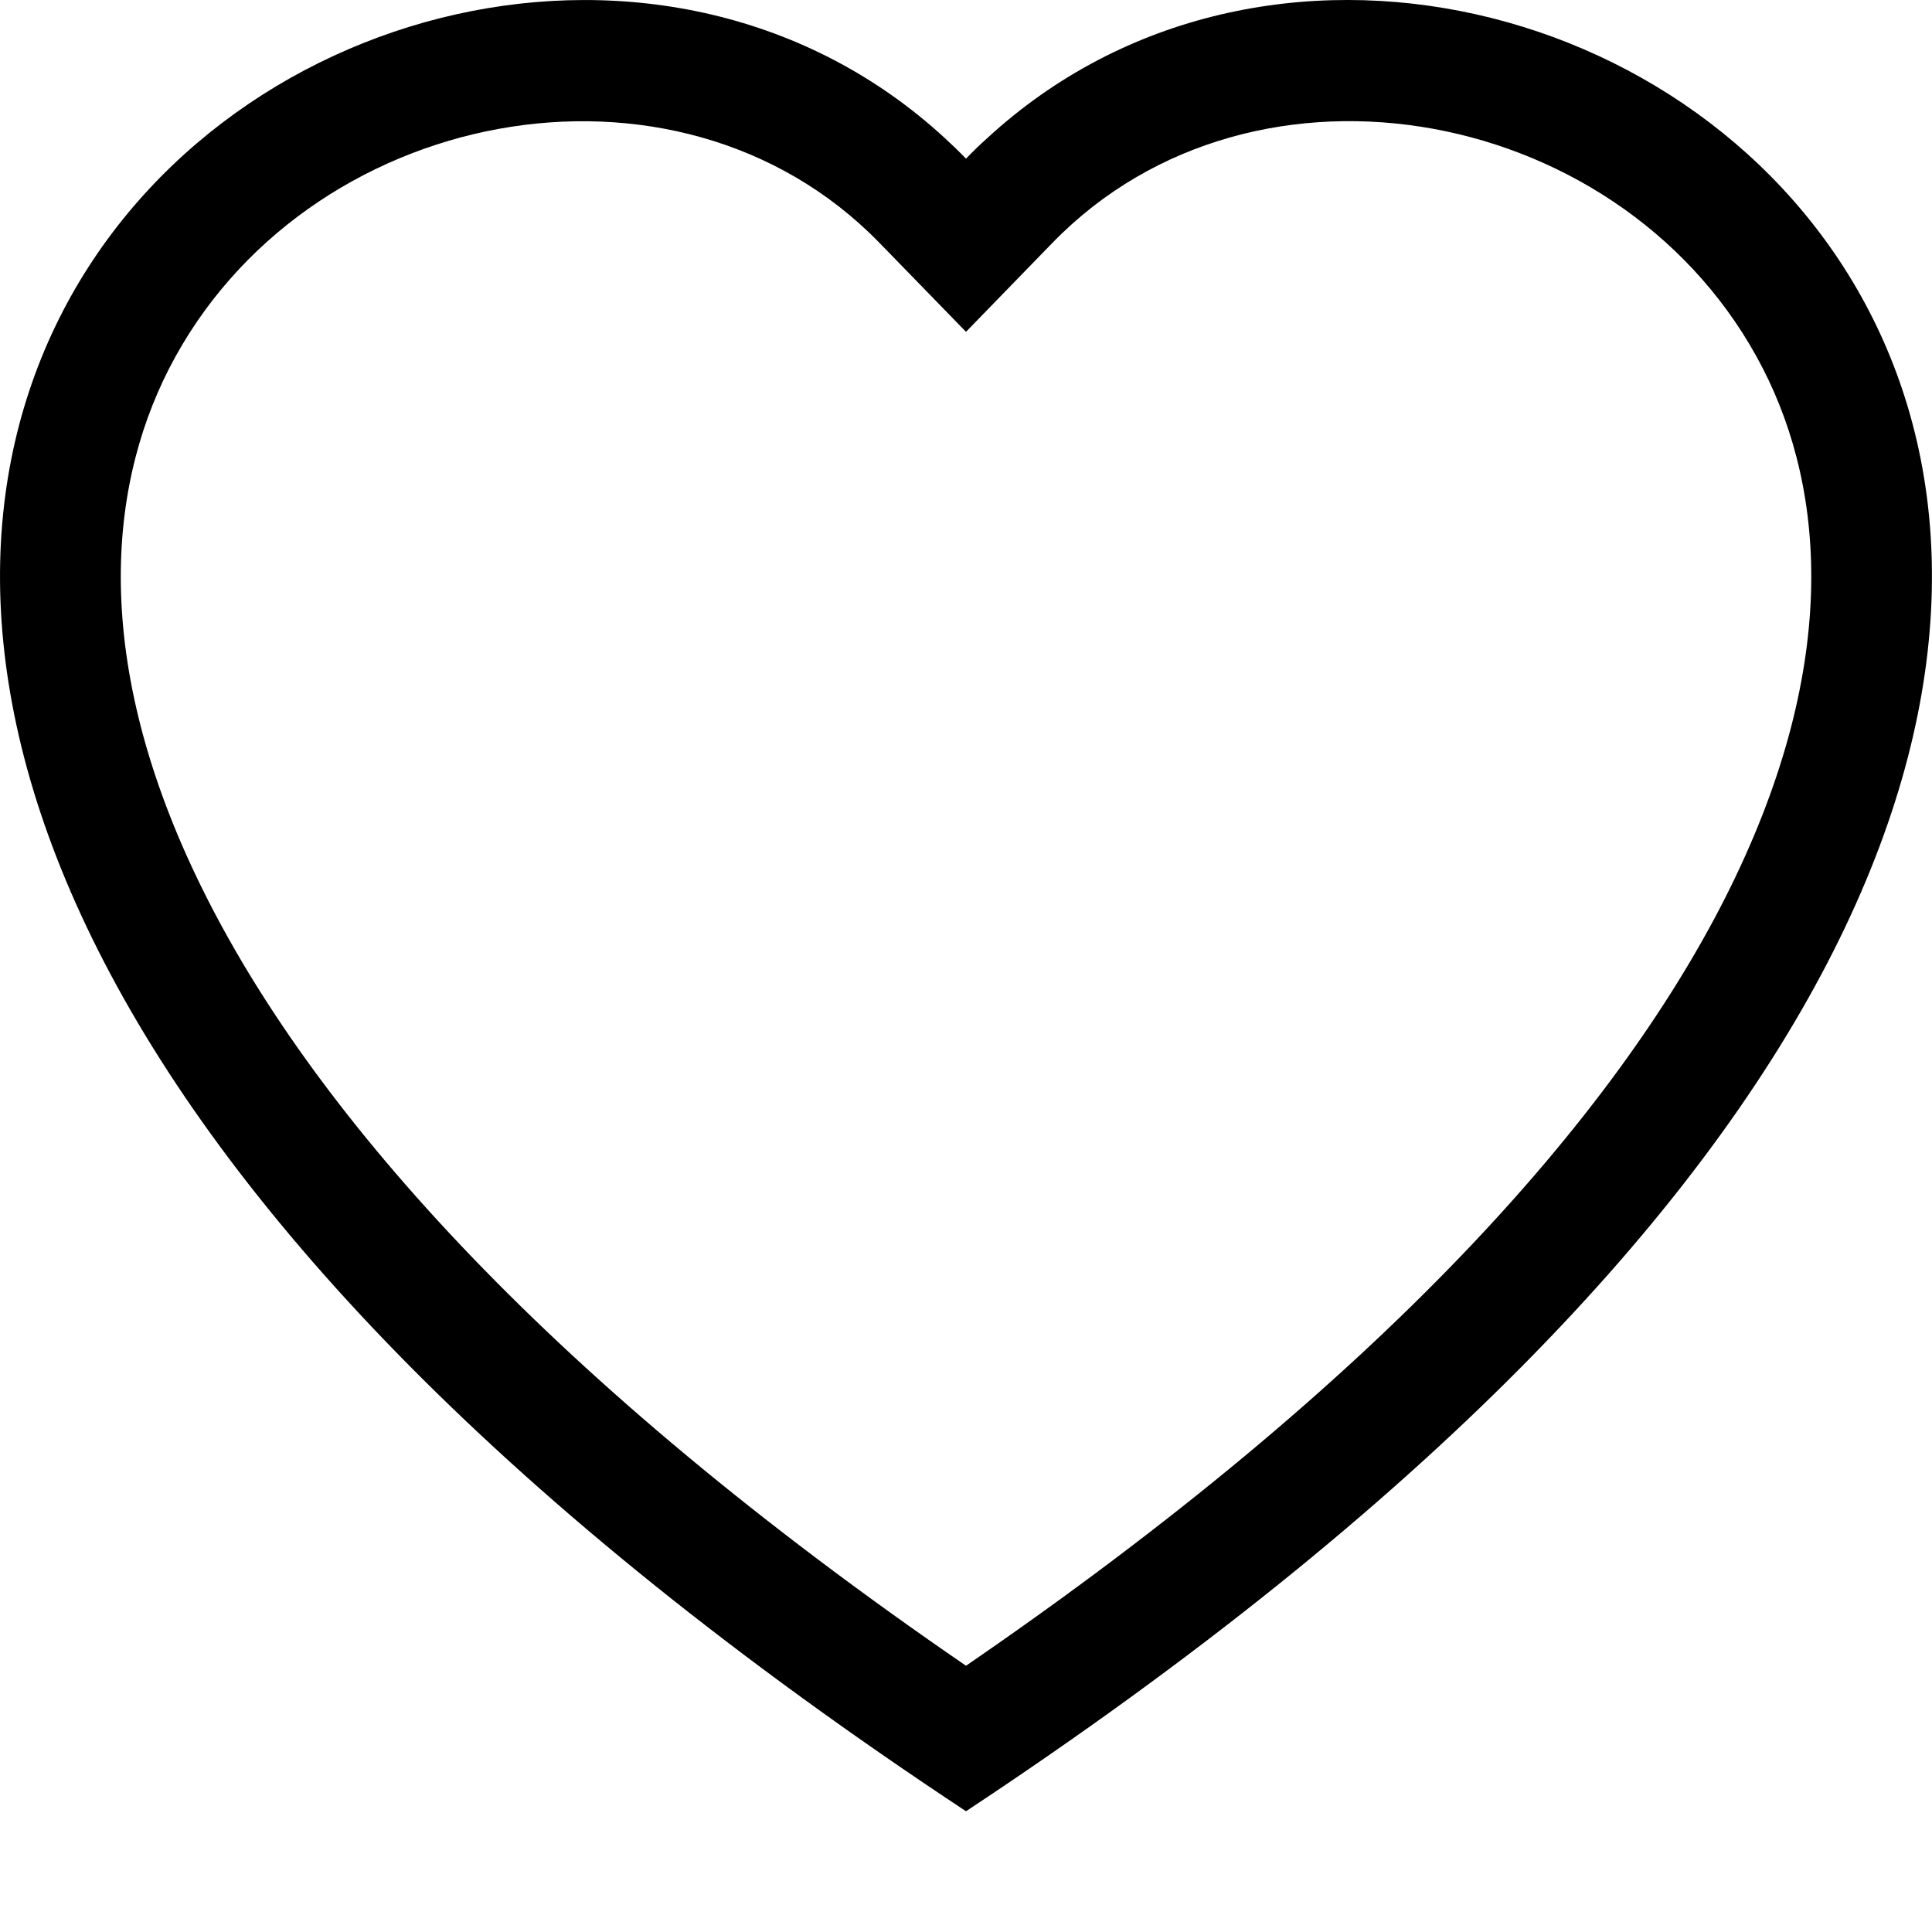
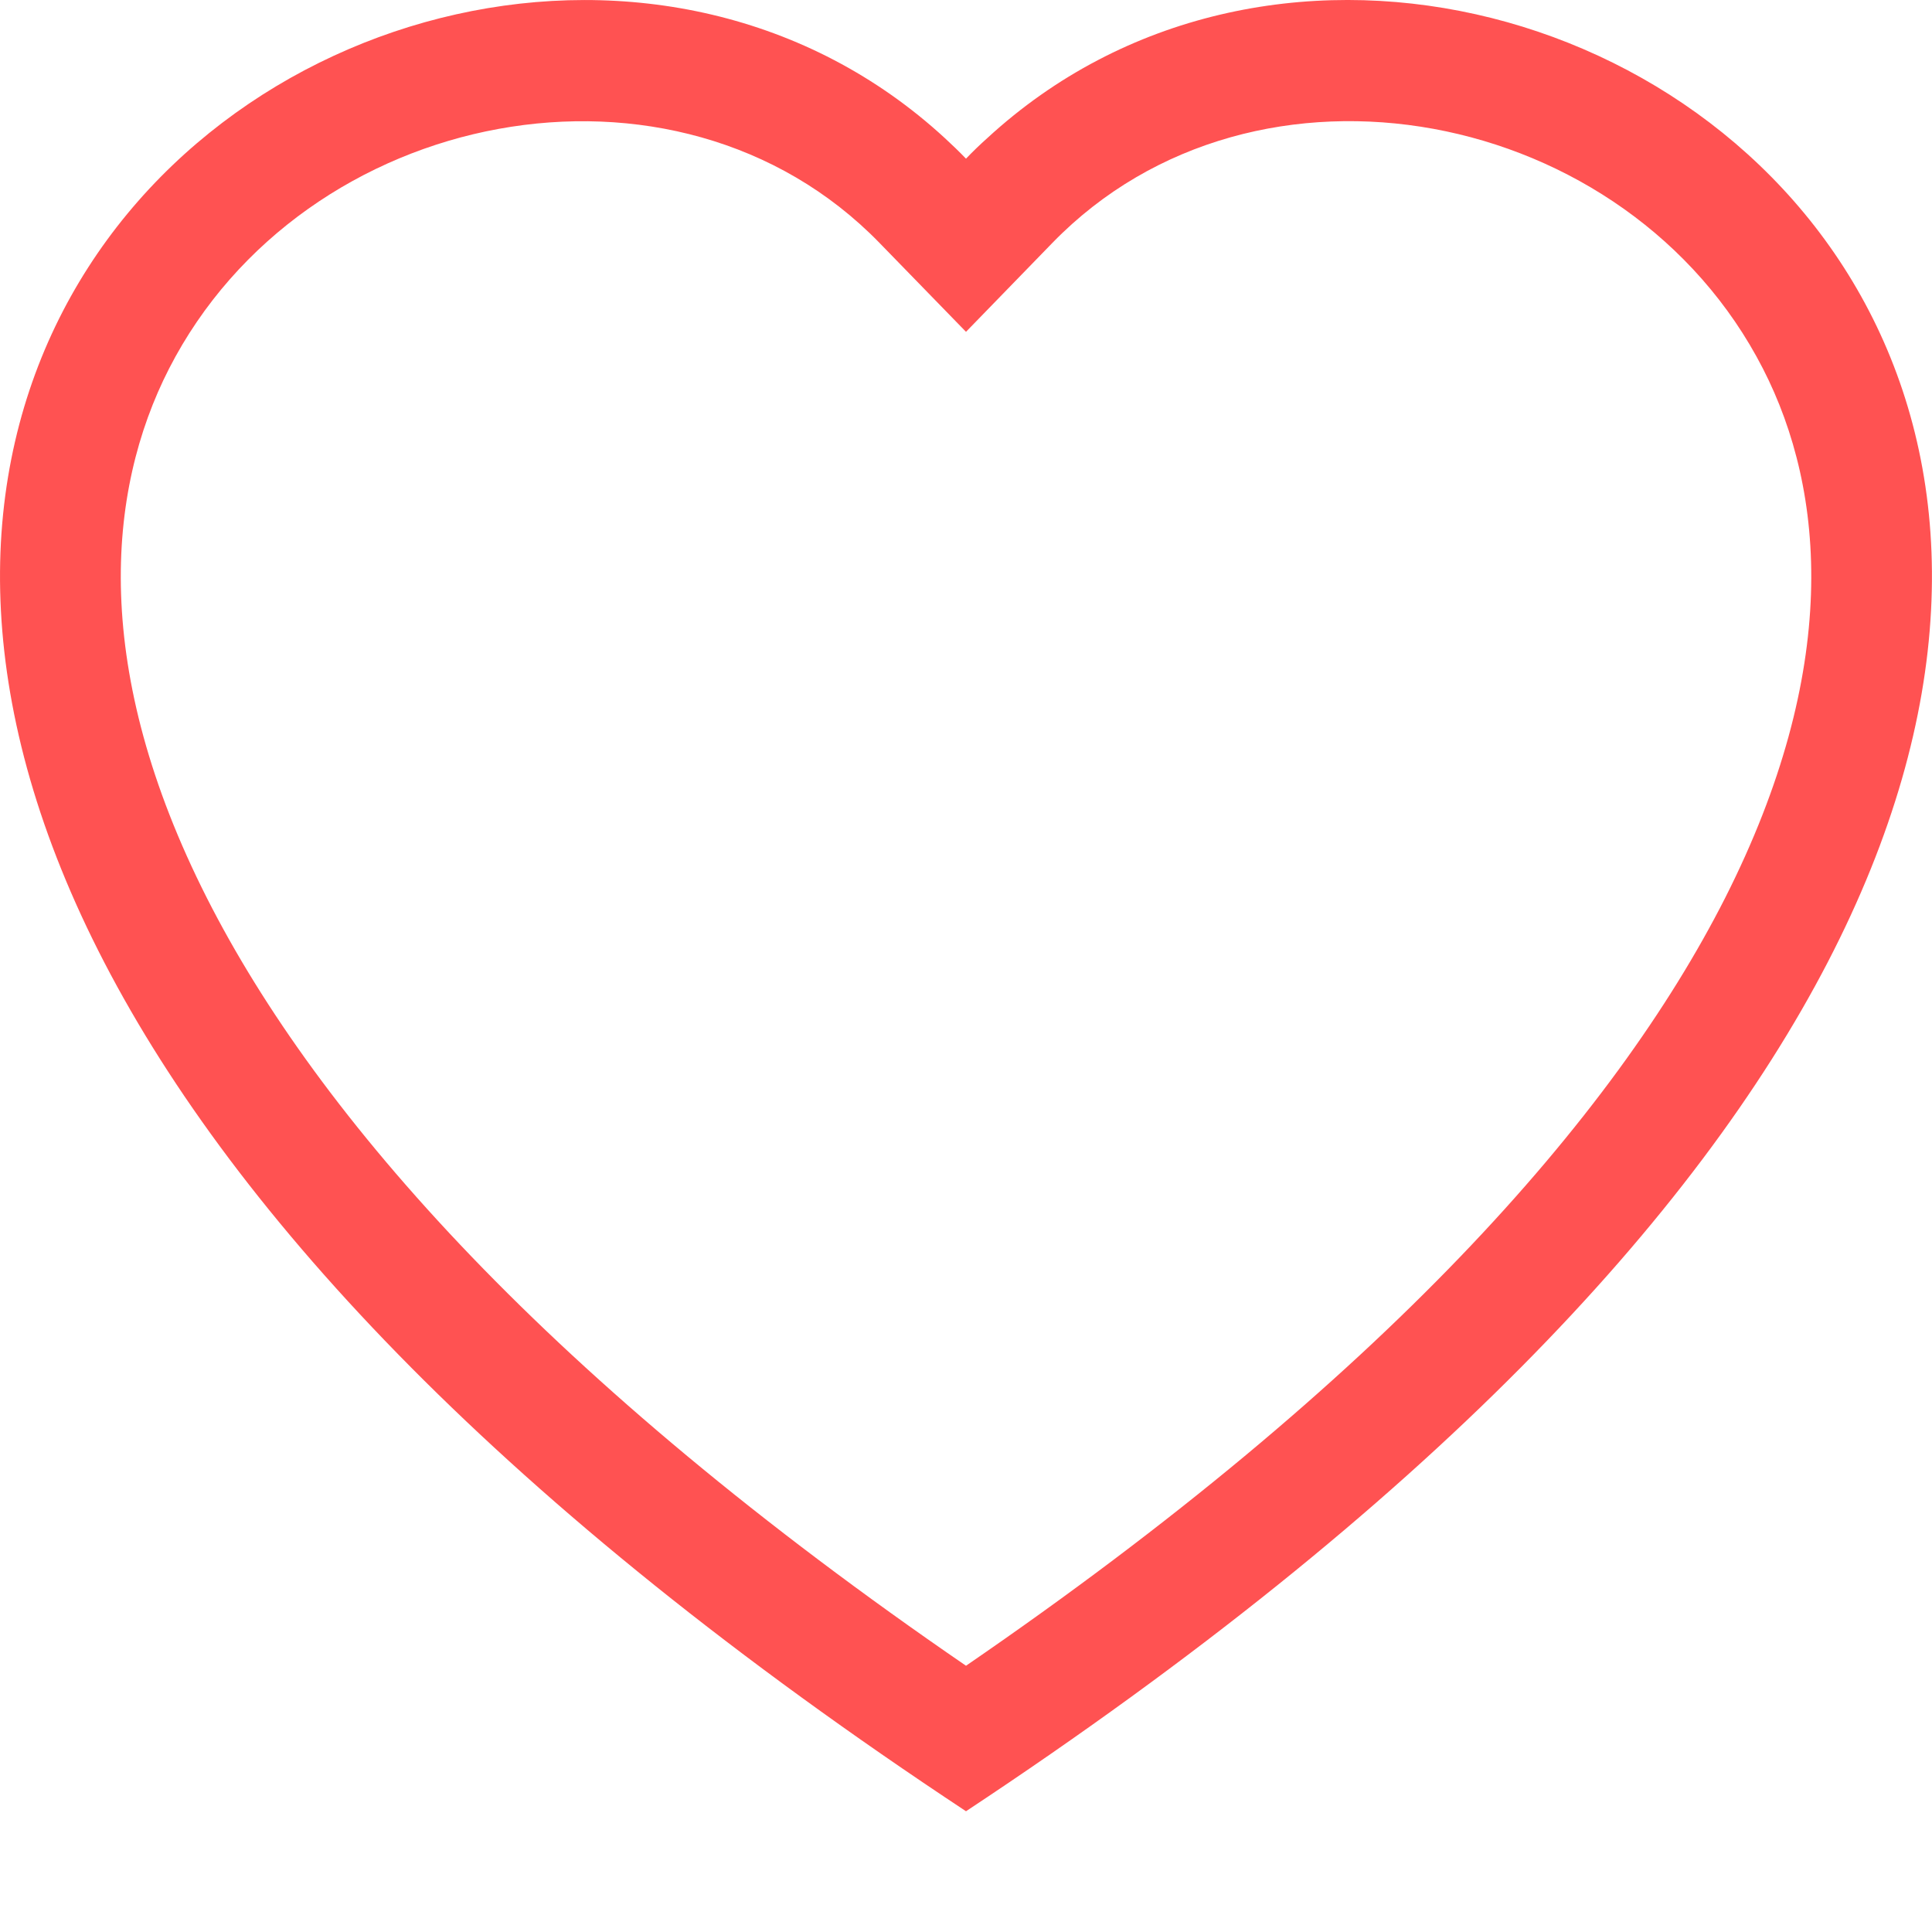
- <svg xmlns="http://www.w3.org/2000/svg" width="16" height="16" fill="currentColor" class="bi bi-heart" viewBox="0 0 16 16">
+ <svg xmlns="http://www.w3.org/2000/svg" width="16" height="16" fill="#ff5252" class="bi bi-heart" viewBox="0 0 16 16">
  <path d="m8 2.748-.717-.737C5.6.281 2.514.878 1.4 3.053c-.523 1.023-.641 2.5.314 4.385.92 1.815 2.834 3.989 6.286 6.357 3.452-2.368 5.365-4.542 6.286-6.357.955-1.886.838-3.362.314-4.385C13.486.878 10.4.28 8.717 2.01L8 2.748zM8 15C-7.333 4.868 3.279-3.04 7.824 1.143c.06.055.119.112.176.171a3.12 3.12 0 0 1 .176-.17C12.72-3.042 23.333 4.867 8 15z" />
</svg>
